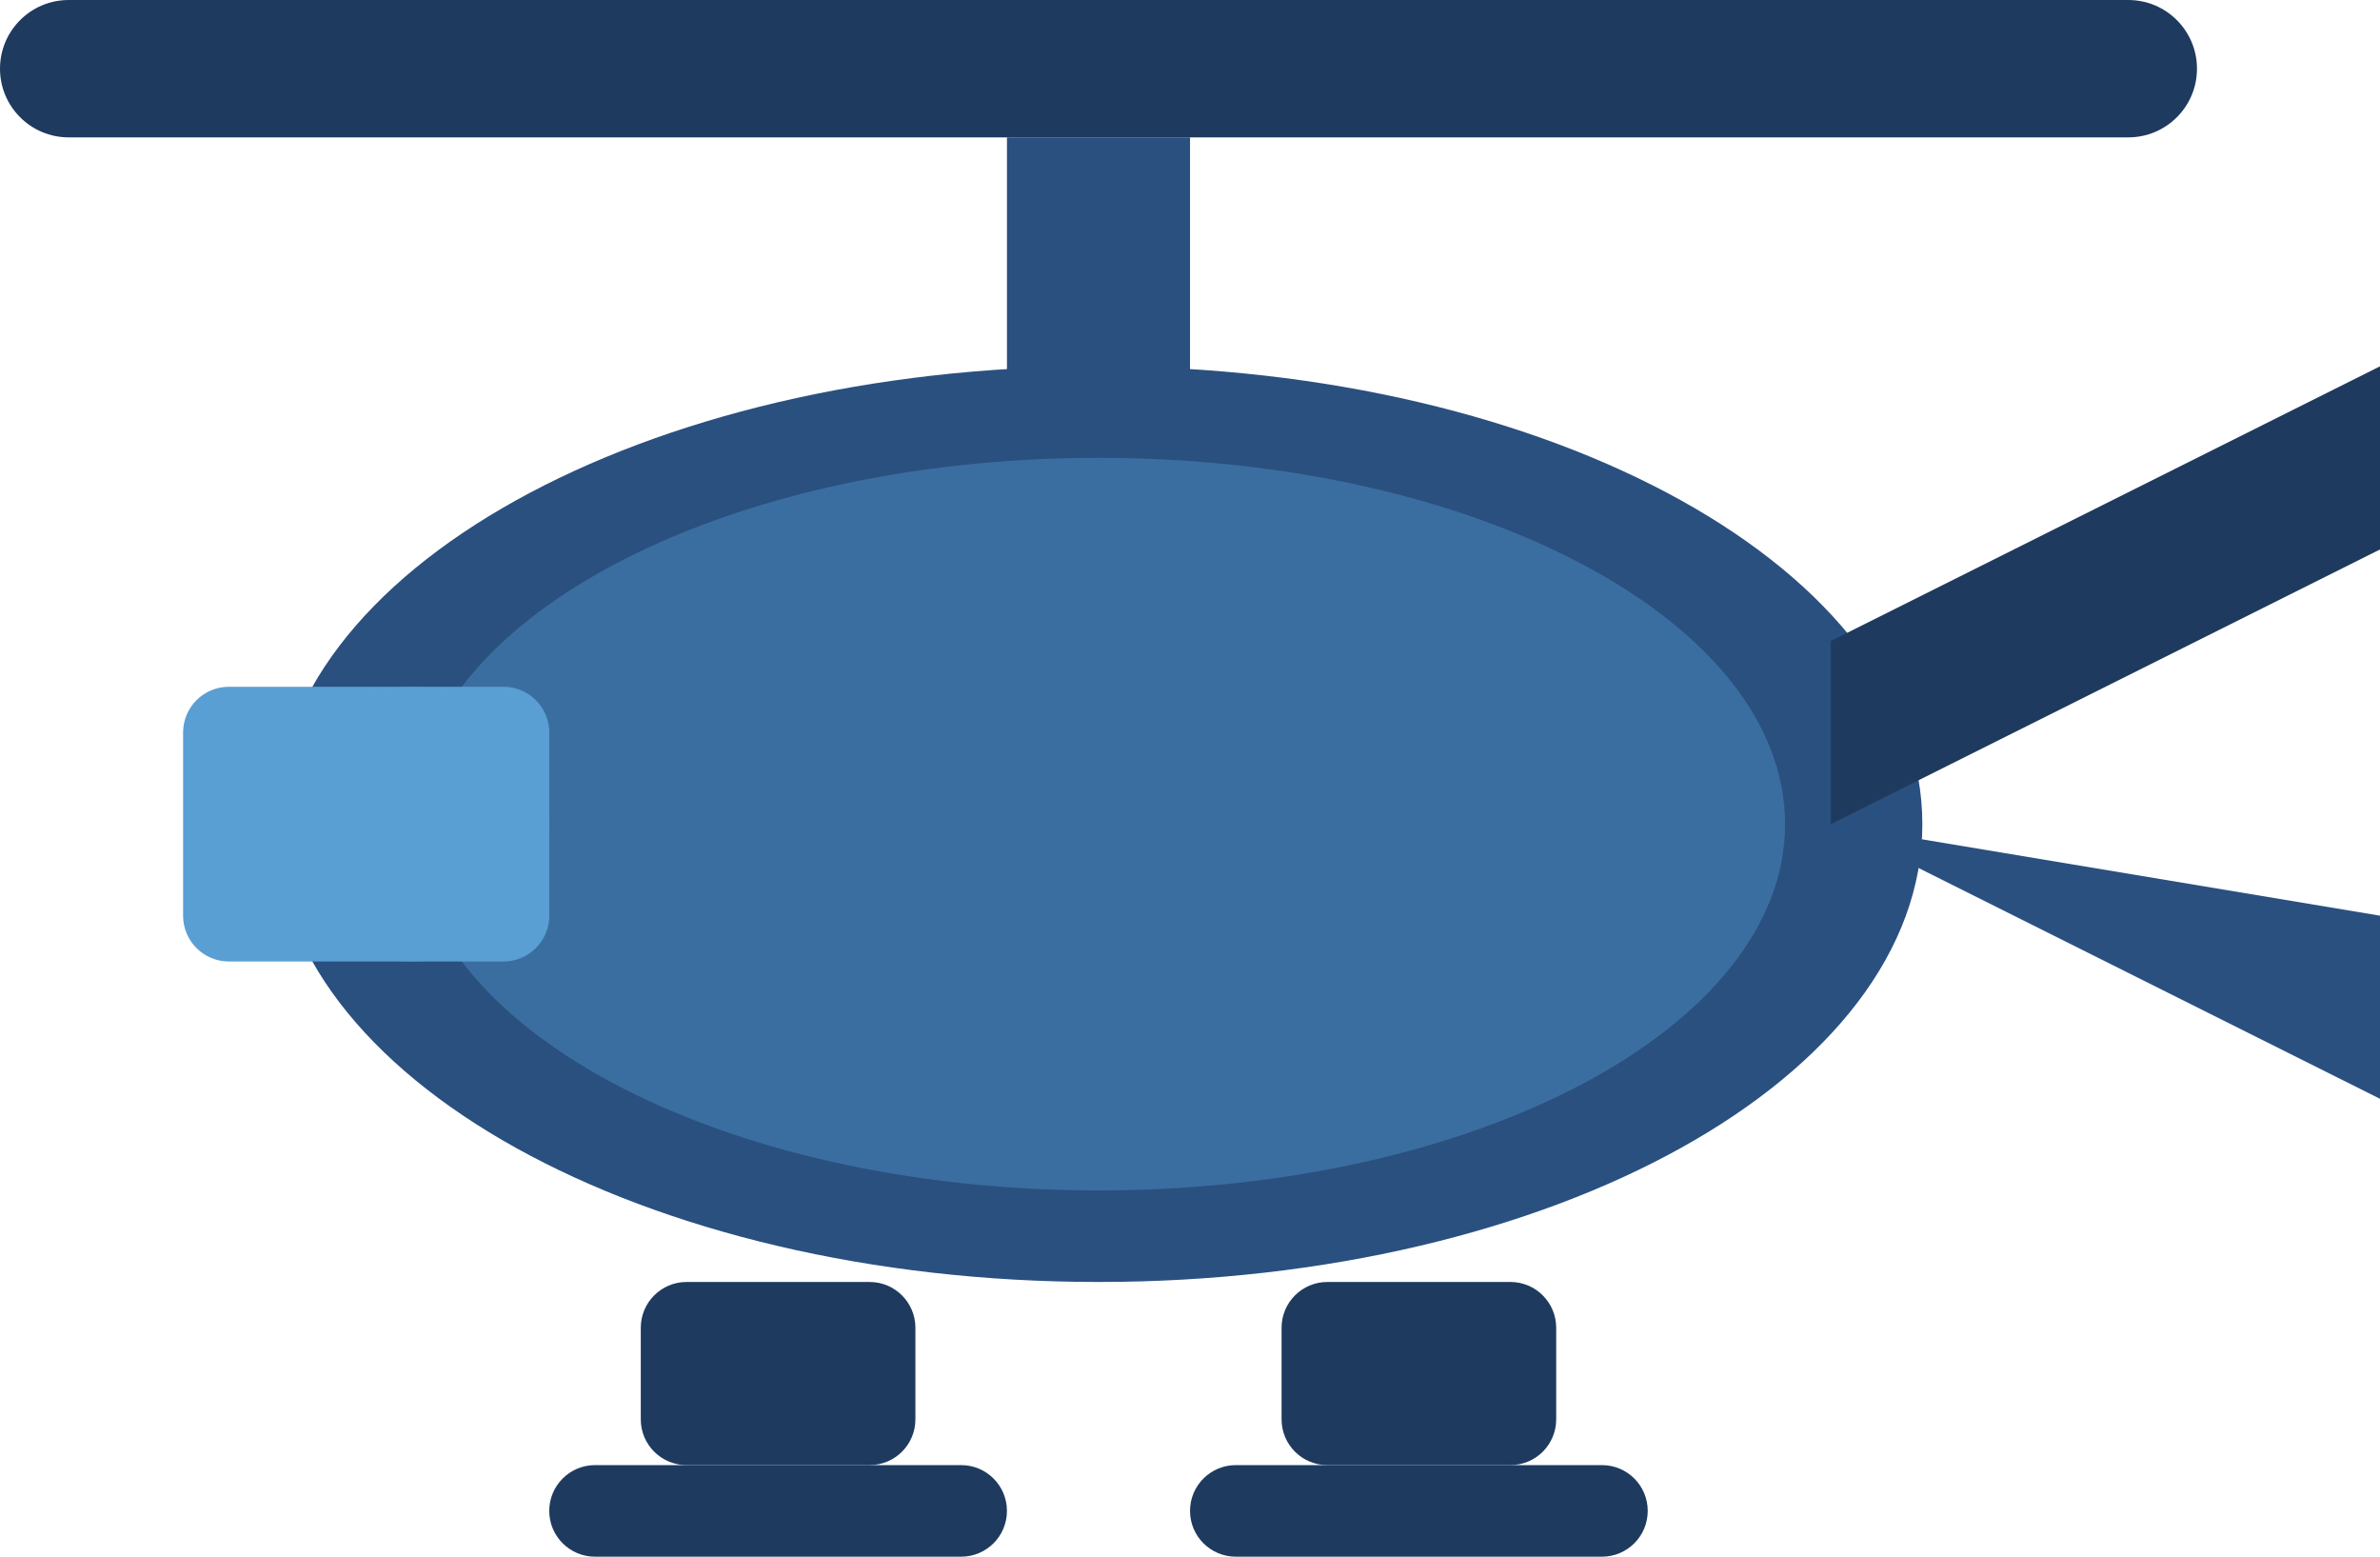
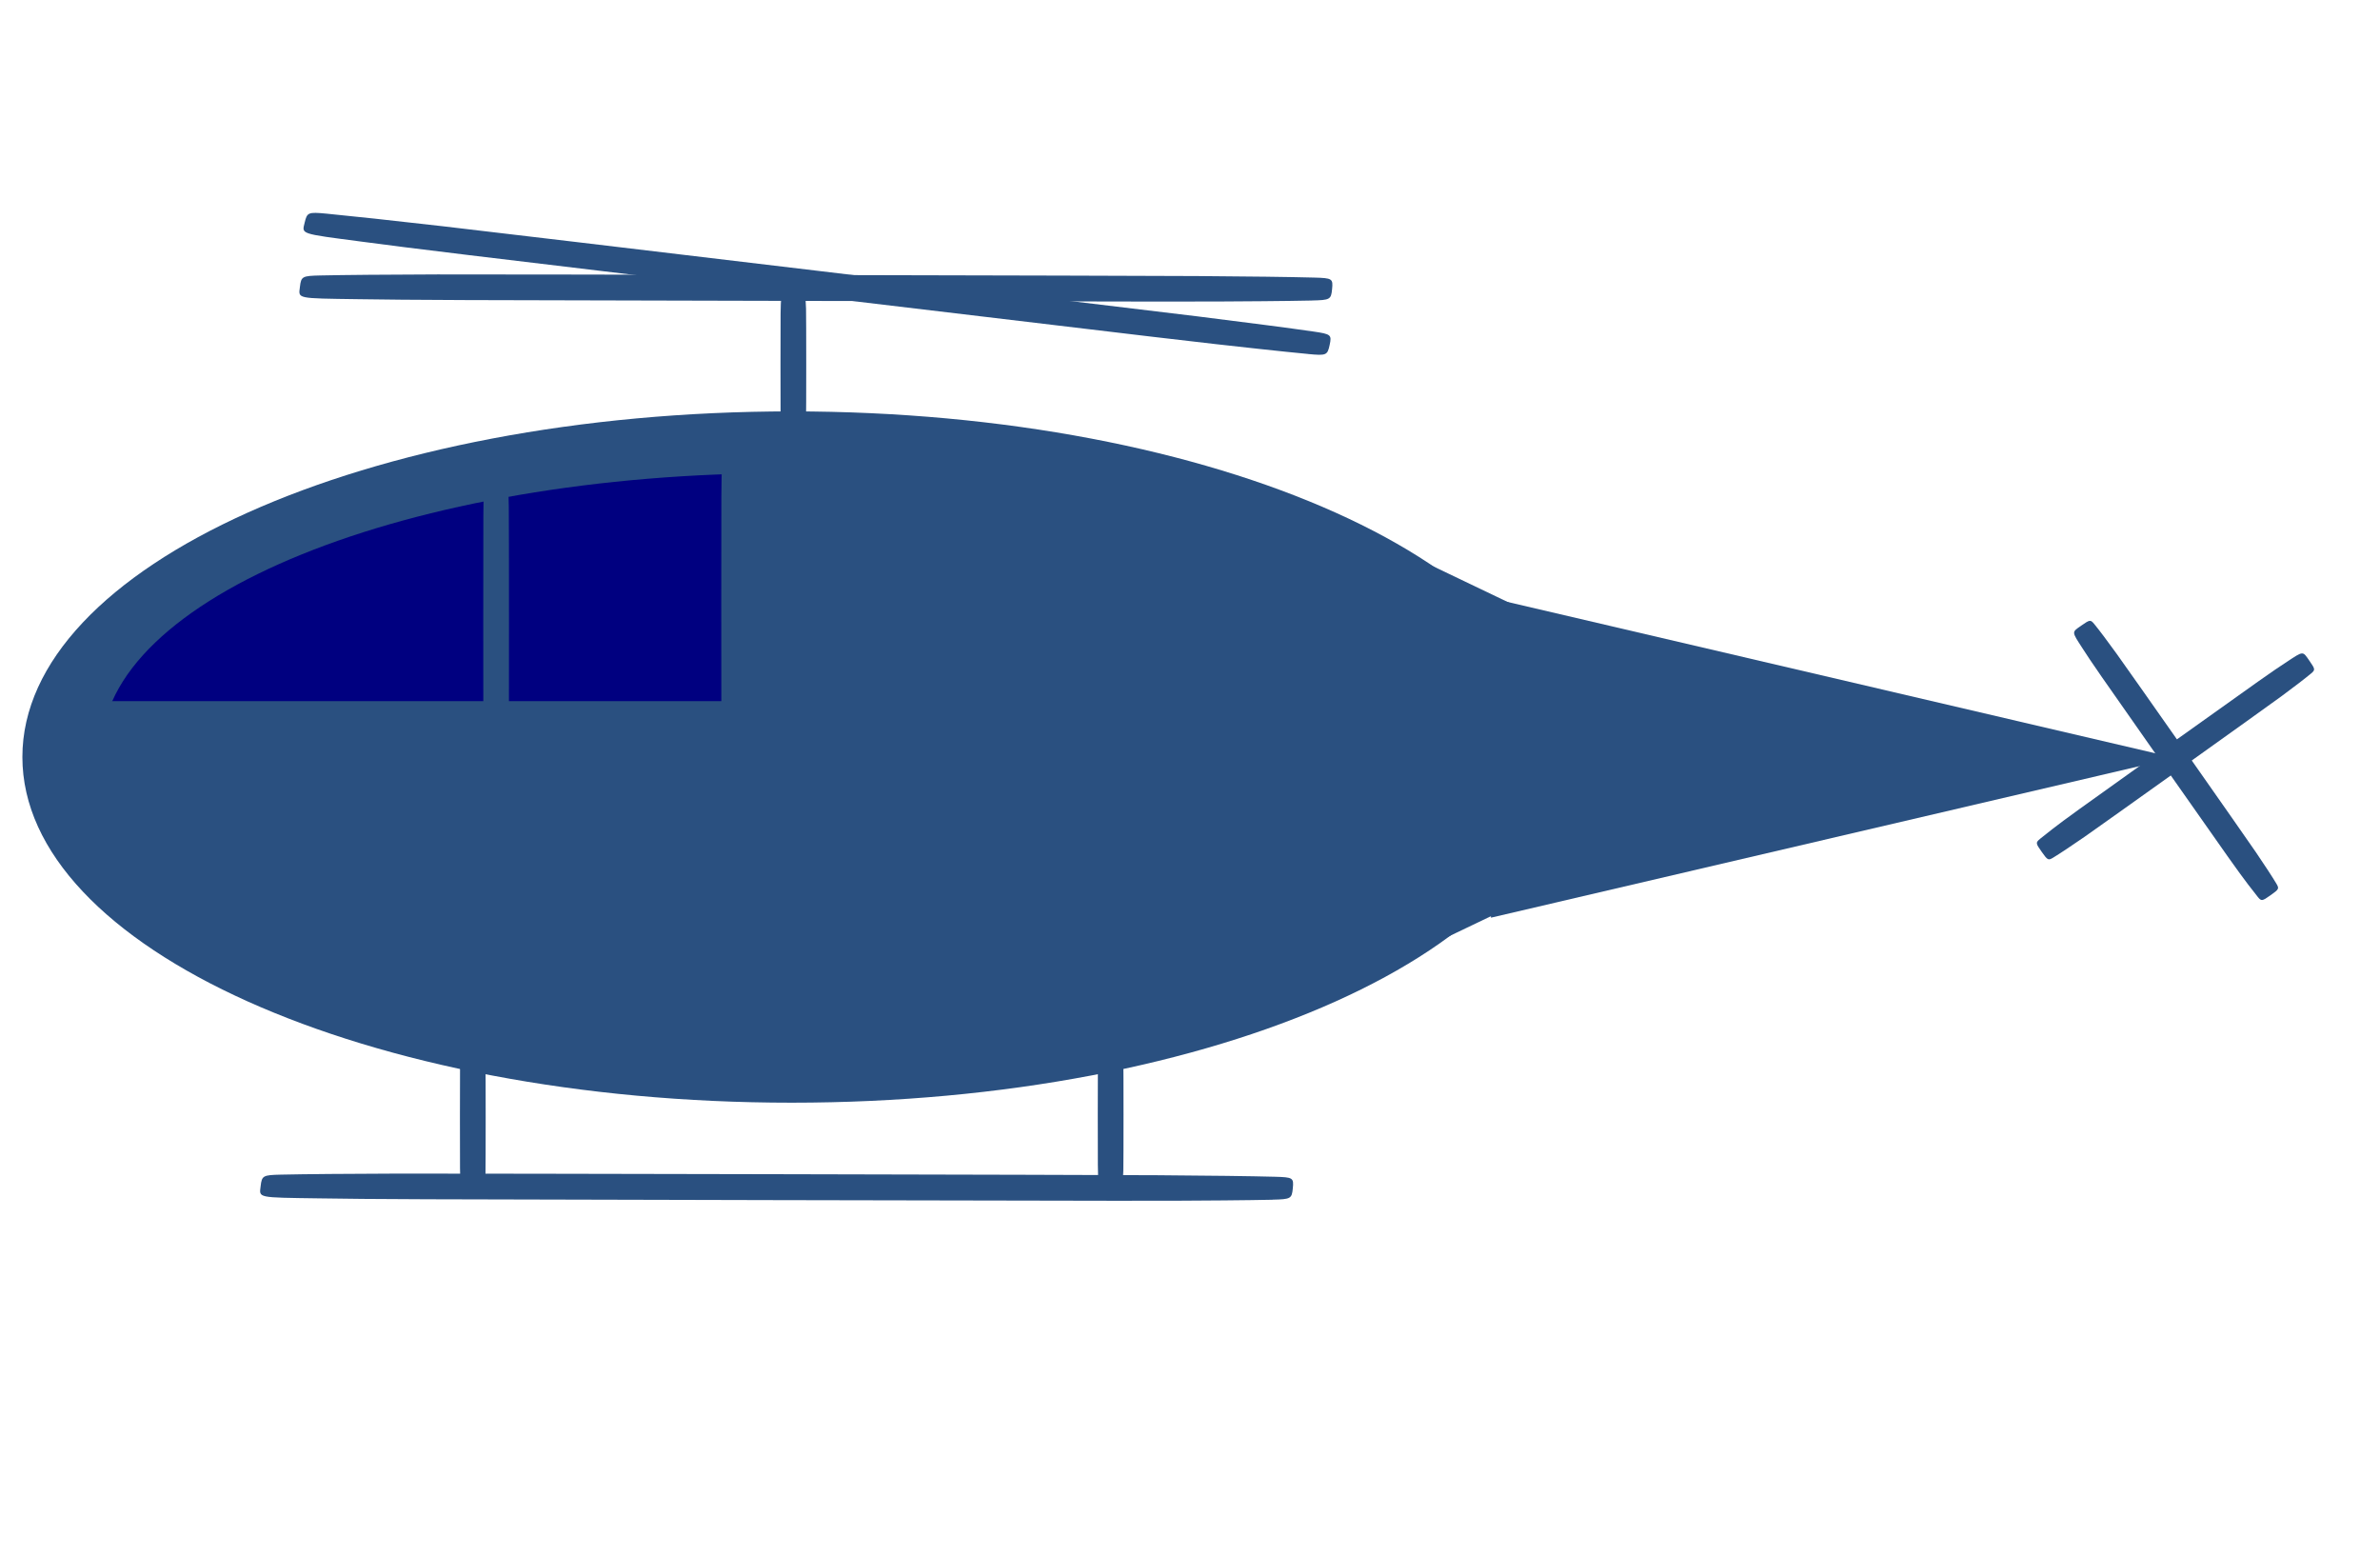
- <svg xmlns="http://www.w3.org/2000/svg" viewBox="0 0 64 41.846">
-   <defs>
-     <style>*{fill-rule:evenodd}</style>
+ <svg xmlns="http://www.w3.org/2000/svg" viewBox="0 0 64 41.846" version="1.1" id="svg8">
+   <defs id="defs1">
+     <linearGradient id="swatch15">
+       <stop style="stop-color:#0000ff;stop-opacity:1;" offset="0" id="stop15" />
+     </linearGradient>
+     <style id="style1">*{fill-rule:evenodd}</style>
+     <clipPath clipPathUnits="userSpaceOnUse" id="clipPath14">
+       <g id="use14">
+         <rect style="fill:#0000ff;fill-rule:evenodd;stroke-width:2.615" id="rect14" width="41.482" height="5.344" x="8.333" y="19.02" rx="8.414" />
+       </g>
+     </clipPath>
  </defs>
-   <g transform="translate(-0.0002 -11.0771) scale(1)">
-     <g transform="translate(-9.8462 -6.1538) scale(1.2308)">
-       <rect x="8" y="14" width="48" height="3" rx="1.5" style="fill:#1e3a5f" />
-       <rect x="30" y="17" width="4" height="6" style="fill:#2a5080" />
-       <ellipse cx="32" cy="32" rx="18" ry="10" style="fill:#2a5080" />
-       <ellipse cx="32" cy="32" rx="15" ry="8" style="fill:#3b6ea0" />
-       <rect x="12" y="29" width="8" height="6" rx="1" style="fill:#5a9fd4" />
-       <polygon points="48,28 60,22 60,26 48,32" style="fill:#1e3a5f" />
-       <polygon points="48,32 60,38 60,34 48,32" style="fill:#2a5080" />
-       <rect x="22" y="42" width="6" height="4" rx="1" style="fill:#1e3a5f" />
-       <rect x="36" y="42" width="6" height="4" rx="1" style="fill:#1e3a5f" />
-       <rect x="20" y="46" width="10" height="2" rx="1" style="fill:#1e3a5f" />
-       <rect x="34" y="46" width="10" height="2" rx="1" style="fill:#1e3a5f" />
-       <circle cx="17" cy="32" r="3" style="fill:#5a9fd4;opacity:0.6" />
+   <g id="layer1">
+     <ellipse cx="21.288" cy="20.351" rx="20.686" ry="9.292" style="fill:#2a5080;stroke-width:1.036" id="ellipse2" />
+     <ellipse cx="21.12" cy="20.176" rx="18.392" ry="7.457" style="fill:#000080;fill-rule:evenodd;stroke-width:0.875" id="ellipse2-7" />
+     <path style="fill:#2a5080;fill-opacity:1;stroke:none;stroke-width:3.598;stroke-opacity:1;paint-order:normal" d="m 13.621,27.815 c -0.159,-0.114 -0.289,-0.263 -0.289,-0.331 0,-0.119 -0.057,-0.125 -1.438,-0.143 -1.607,-0.022 -1.709,-0.045 -2.123,-0.496 C 9.567,26.621 9.563,26.62 8.964,26.619 8.017,26.616 7.418,26.359 7.174,25.849 L 7.063,25.614 6.353,25.578 C 5.963,25.558 5.543,25.512 5.42,25.476 4.875,25.314 4.341,24.837 4.208,24.394 4.167,24.257 4.057,24.174 3.775,24.066 3.125,23.819 2.724,23.327 2.717,22.769 2.714,22.532 2.682,22.476 2.531,22.442 2.254,22.379 1.617,21.932 1.411,21.655 1.253,21.443 1.227,21.31 1.227,20.707 c 0,-0.603 0.026,-0.735 0.184,-0.945 0.238,-0.316 0.655,-0.616 1.086,-0.782 L 2.841,18.848 H 21.191 39.541 l 0.34,0.132 c 0.441,0.171 0.859,0.47 1.09,0.779 0.158,0.212 0.184,0.345 0.184,0.948 0,0.803 -0.11,1.024 -0.718,1.437 -0.293,0.199 -0.344,0.27 -0.344,0.484 0,0.43 -0.226,0.846 -0.638,1.175 -0.263,0.21 -0.382,0.359 -0.382,0.478 -0.001,0.268 -0.374,0.78 -0.695,0.956 -0.552,0.302 -0.82,0.345 -2.136,0.345 h -1.224 l -0.047,0.168 c -0.083,0.295 -0.428,0.587 -0.883,0.747 -0.286,0.1 -0.487,0.222 -0.587,0.355 -0.084,0.111 -0.31,0.269 -0.504,0.351 -0.342,0.144 -0.4,0.148 -2.15,0.148 -1.77,0 -1.798,0.002 -1.798,0.128 0,0.07 -0.13,0.221 -0.289,0.335 l -0.289,0.207 H 21.191 13.91 Z" id="path15" />
+     <path style="fill:#2a5080;fill-opacity:1;stroke:none;stroke-width:0.817;stroke-opacity:1;paint-order:normal" d="m 13.034,20.863 c -0.007,-0.087 -0.016,-0.268 -0.021,-0.403 -0.018,-0.512 -0.018,-0.628 -0.018,-3.72 7.7e-5,-3.134 6.73e-4,-3.242 0.021,-3.753 0.02,-0.519 0.005,-0.495 0.326,-0.493 0.279,0.002 0.294,0.01 0.306,0.16 0.015,0.194 0.028,0.545 0.034,0.966 0.007,0.471 0.007,5.807 0,6.278 -0.006,0.421 -0.019,0.772 -0.034,0.966 -0.012,0.15 -0.027,0.158 -0.307,0.158 -0.28,0 -0.295,-0.008 -0.307,-0.158 z" id="path16" />
+     <path style="fill:#2a5080;fill-opacity:1;fill-rule:evenodd;stroke:none;stroke-width:0.817;stroke-opacity:1;paint-order:normal" d="m 19.434,20.349 c -0.007,-0.087 -0.016,-0.268 -0.021,-0.403 -0.018,-0.512 -0.018,-0.628 -0.018,-3.72 7.7e-5,-3.134 6.73e-4,-3.242 0.021,-3.753 0.02,-0.519 0.005,-0.495 0.326,-0.493 0.279,0.002 0.294,0.01 0.306,0.16 0.015,0.194 0.028,0.545 0.034,0.966 0.007,0.471 0.007,5.807 0,6.278 -0.006,0.421 -0.019,0.772 -0.034,0.966 -0.012,0.15 -0.027,0.158 -0.307,0.158 -0.28,0 -0.295,-0.008 -0.307,-0.158 z" id="path16-5" />
+     <path style="fill:#2a5080;fill-opacity:1;fill-rule:evenodd;stroke:none;stroke-width:3.036;stroke-opacity:1;paint-order:normal" d="m 20.101,19.075 c -0.115,-0.069 -0.269,-0.214 -0.344,-0.323 -0.283,-0.411 -0.289,-0.505 -0.188,-3.011 0.103,-2.54 0.116,-2.628 0.474,-3.046 0.363,-0.425 0.096,-0.402 5.568,-0.468 4.755,-0.057 5.013,-0.054 5.211,0.066 0.255,0.154 0.456,0.436 0.553,0.776 0.108,0.38 -0.065,4.705 -0.203,5.088 -0.123,0.342 -0.347,0.63 -0.615,0.79 -0.208,0.124 -0.464,0.134 -5.232,0.192 -4.768,0.059 -5.024,0.055 -5.222,-0.064 z" id="path16-5-4" />
+     <path style="fill:#2a5080;fill-opacity:1;fill-rule:evenodd;stroke:none;stroke-width:2.04;stroke-opacity:1;paint-order:normal" d="m 30.436,19.807 c -0.06,-0.06 -0.141,-0.185 -0.18,-0.279 -0.148,-0.356 -0.151,-0.437 -0.098,-2.607 0.054,-2.198 0.061,-2.275 0.247,-2.637 0.189,-0.368 0.05,-0.348 2.905,-0.405 2.481,-0.049 2.615,-0.046 2.718,0.057 0.133,0.133 0.238,0.378 0.288,0.672 0.056,0.329 -0.034,4.073 -0.106,4.404 -0.064,0.296 -0.181,0.545 -0.321,0.684 -0.108,0.108 -0.242,0.116 -2.729,0.166 -2.487,0.051 -2.621,0.048 -2.724,-0.055 z" id="path16-5-4-3" />
+     <path style="fill:#2a5080;fill-opacity:1;fill-rule:evenodd;stroke:none;stroke-width:2.04;stroke-opacity:1;paint-order:normal" d="m 33.447,21.781 c -0.06,-0.06 -0.141,-0.185 -0.18,-0.279 -0.148,-0.356 -0.151,-0.437 -0.098,-2.607 0.054,-2.198 0.061,-2.275 0.247,-2.637 0.189,-0.368 0.05,-0.348 2.905,-0.405 2.481,-0.049 2.615,-0.046 2.718,0.057 0.133,0.133 0.238,0.378 0.288,0.672 0.056,0.329 -0.034,4.073 -0.106,4.404 -0.064,0.296 -0.181,0.545 -0.321,0.684 -0.108,0.108 -0.242,0.116 -2.729,0.166 -2.487,0.051 -2.621,0.048 -2.724,-0.055 z" id="path16-5-4-3-0" />
+     <path style="fill:#2a5080;fill-opacity:1;fill-rule:evenodd;stroke:none;stroke-width:0.566;stroke-opacity:1;paint-order:normal" d="m 12.407,32.017 c -0.007,-0.042 -0.016,-0.129 -0.021,-0.194 -0.018,-0.246 -0.018,-0.301 -0.018,-1.785 7.7e-5,-1.503 6.74e-4,-1.555 0.021,-1.8 0.02,-0.249 0.005,-0.238 0.326,-0.237 0.279,8.58e-4 0.294,0.005 0.306,0.077 0.015,0.093 0.028,0.262 0.034,0.463 0.007,0.226 0.007,2.786 0,3.011 -0.006,0.202 -0.019,0.371 -0.034,0.463 -0.012,0.072 -0.027,0.076 -0.307,0.076 -0.28,0 -0.295,-0.004 -0.307,-0.076 z" id="path16-43" />
+     <path style="fill:#2a5080;fill-opacity:1;fill-rule:evenodd;stroke:none;stroke-width:1.478;stroke-opacity:1;paint-order:normal" d="m 34.22,32.252 c -0.284,0.006 -0.875,0.015 -1.315,0.018 -1.668,0.014 -2.045,0.014 -12.11,-0.008 -10.199,-0.022 -10.551,-0.023 -12.213,-0.047 -1.687,-0.024 -1.612,-0.008 -1.573,-0.331 0.033,-0.28 0.061,-0.296 0.551,-0.307 0.632,-0.014 1.778,-0.024 3.148,-0.028 1.532,-0.004 18.901,0.033 20.432,0.044 1.369,0.009 2.512,0.024 3.141,0.041 0.488,0.013 0.512,0.028 0.484,0.309 -0.027,0.281 -0.054,0.296 -0.545,0.307 z" id="path16-43-3" />
+     <path style="fill:#2a5080;fill-opacity:1;fill-rule:evenodd;stroke:none;stroke-width:1.478;stroke-opacity:1;paint-order:normal" d="m 35.276,8.079 c -0.284,0.006 -0.875,0.015 -1.315,0.018 C 32.293,8.112 31.915,8.111 21.851,8.09 11.652,8.068 11.3,8.066 9.638,8.043 7.951,8.019 8.026,8.034 8.065,7.712 8.098,7.431 8.126,7.416 8.616,7.405 c 0.632,-0.014 1.778,-0.024 3.148,-0.028 1.532,-0.004 18.901,0.033 20.432,0.044 1.369,0.009 2.512,0.024 3.141,0.041 0.488,0.013 0.512,0.028 0.484,0.309 -0.027,0.281 -0.054,0.296 -0.545,0.307 z" id="path16-43-3-4" />
+     <path style="fill:#2a5080;fill-opacity:1;fill-rule:evenodd;stroke:none;stroke-width:1.478;stroke-opacity:1;paint-order:normal" d="M 35.178,9.516 C 34.896,9.49 34.307,9.429 33.87,9.381 32.212,9.201 31.836,9.157 21.843,7.964 11.715,6.754 11.365,6.712 9.718,6.495 8.044,6.275 8.118,6.299 8.193,5.983 8.258,5.709 8.288,5.697 8.776,5.743 c 0.629,0.06 1.769,0.183 3.13,0.339 1.522,0.174 18.77,2.234 20.289,2.422 1.358,0.169 2.493,0.317 3.115,0.407 0.483,0.07 0.505,0.088 0.445,0.364 -0.06,0.276 -0.088,0.288 -0.577,0.242 z" id="path16-43-3-4-5" />
+     <path style="fill:#2a5080;fill-opacity:1;fill-rule:evenodd;stroke:none;stroke-width:0.566;stroke-opacity:1;paint-order:normal" d="m 29.559,31.939 c -0.007,-0.042 -0.016,-0.129 -0.021,-0.194 -0.018,-0.246 -0.018,-0.301 -0.018,-1.785 7.7e-5,-1.503 6.74e-4,-1.555 0.021,-1.8 0.02,-0.249 0.005,-0.238 0.326,-0.237 0.279,8.59e-4 0.294,0.005 0.306,0.077 0.015,0.093 0.028,0.262 0.034,0.463 0.007,0.226 0.007,2.786 0,3.011 -0.006,0.202 -0.019,0.371 -0.034,0.463 -0.012,0.072 -0.027,0.076 -0.307,0.076 -0.28,0 -0.295,-0.004 -0.307,-0.076 z" id="path16-43-0" />
+     <path style="fill:#2a5080;fill-opacity:1;fill-rule:evenodd;stroke:none;stroke-width:0.566;stroke-opacity:1;paint-order:normal" d="m 21.027,11.774 c -0.007,-0.042 -0.016,-0.129 -0.021,-0.194 -0.018,-0.246 -0.018,-0.301 -0.018,-1.785 7.7e-5,-1.503 6.73e-4,-1.555 0.021,-1.8 0.02,-0.249 0.005,-0.238 0.326,-0.237 0.279,8.583e-4 0.294,0.005 0.306,0.077 0.015,0.093 0.028,0.262 0.034,0.463 0.007,0.226 0.007,2.786 0,3.011 -0.006,0.202 -0.019,0.371 -0.034,0.463 -0.012,0.072 -0.027,0.076 -0.307,0.076 -0.28,0 -0.295,-0.004 -0.307,-0.076 z" id="path16-43-0-6" />
+     <g id="g18" transform="matrix(0.9379663,0,0,0.9421627,0.03732555,1.86697)">
+       <path style="fill:#2a5080;fill-opacity:1;fill-rule:evenodd;stroke:none;stroke-width:0.887;stroke-opacity:1;paint-order:normal" d="m 64.687,23.607 c -0.061,-0.074 -0.185,-0.232 -0.275,-0.351 -0.341,-0.451 -0.415,-0.555 -2.382,-3.345 -1.993,-2.827 -2.061,-2.925 -2.369,-3.399 -0.312,-0.481 -0.311,-0.45 -0.03,-0.645 0.244,-0.17 0.263,-0.172 0.369,-0.044 0.137,0.165 0.371,0.475 0.644,0.851 0.306,0.42 3.7,5.235 3.993,5.664 0.262,0.384 0.475,0.709 0.585,0.893 0.085,0.143 0.077,0.159 -0.167,0.331 -0.244,0.172 -0.262,0.174 -0.368,0.046 z" id="path16-43-0-5" />
+       <path style="fill:#2a5080;fill-opacity:1;fill-rule:evenodd;stroke:none;stroke-width:0.887;stroke-opacity:1;paint-order:normal" d="m 58.447,21.953 c 0.074,-0.061 0.232,-0.186 0.35,-0.276 0.45,-0.343 0.554,-0.417 3.336,-2.394 2.82,-2.003 2.918,-2.072 3.39,-2.381 0.48,-0.314 0.449,-0.313 0.645,-0.032 0.171,0.244 0.173,0.262 0.045,0.368 -0.165,0.137 -0.474,0.373 -0.848,0.648 -0.419,0.307 -5.221,3.719 -5.649,4.014 -0.383,0.263 -0.707,0.477 -0.891,0.588 -0.143,0.086 -0.159,0.078 -0.332,-0.166 -0.173,-0.243 -0.175,-0.261 -0.047,-0.368 z" id="path16-43-0-5-7" />
    </g>
+     <path style="fill:#2a5080;fill-opacity:1;stroke:none;stroke-width:50;stroke-opacity:1;paint-order:normal" id="path17" d="m 54.706,14.31 -11.82,6.824 0,-13.648 z" transform="matrix(1.196716,0,0,0.9921818,-16.32655,6.100543)" />
+     <path style="fill:#2a5080;fill-opacity:1;fill-rule:evenodd;stroke:none;stroke-width:50;stroke-opacity:1;paint-order:normal" id="path17-8" d="m 54.706,14.31 -11.82,6.824 0,-13.648 z" transform="matrix(1.55609,0,0,0.6295432,-26.64193,11.3648)" />
  </g>
</svg>
